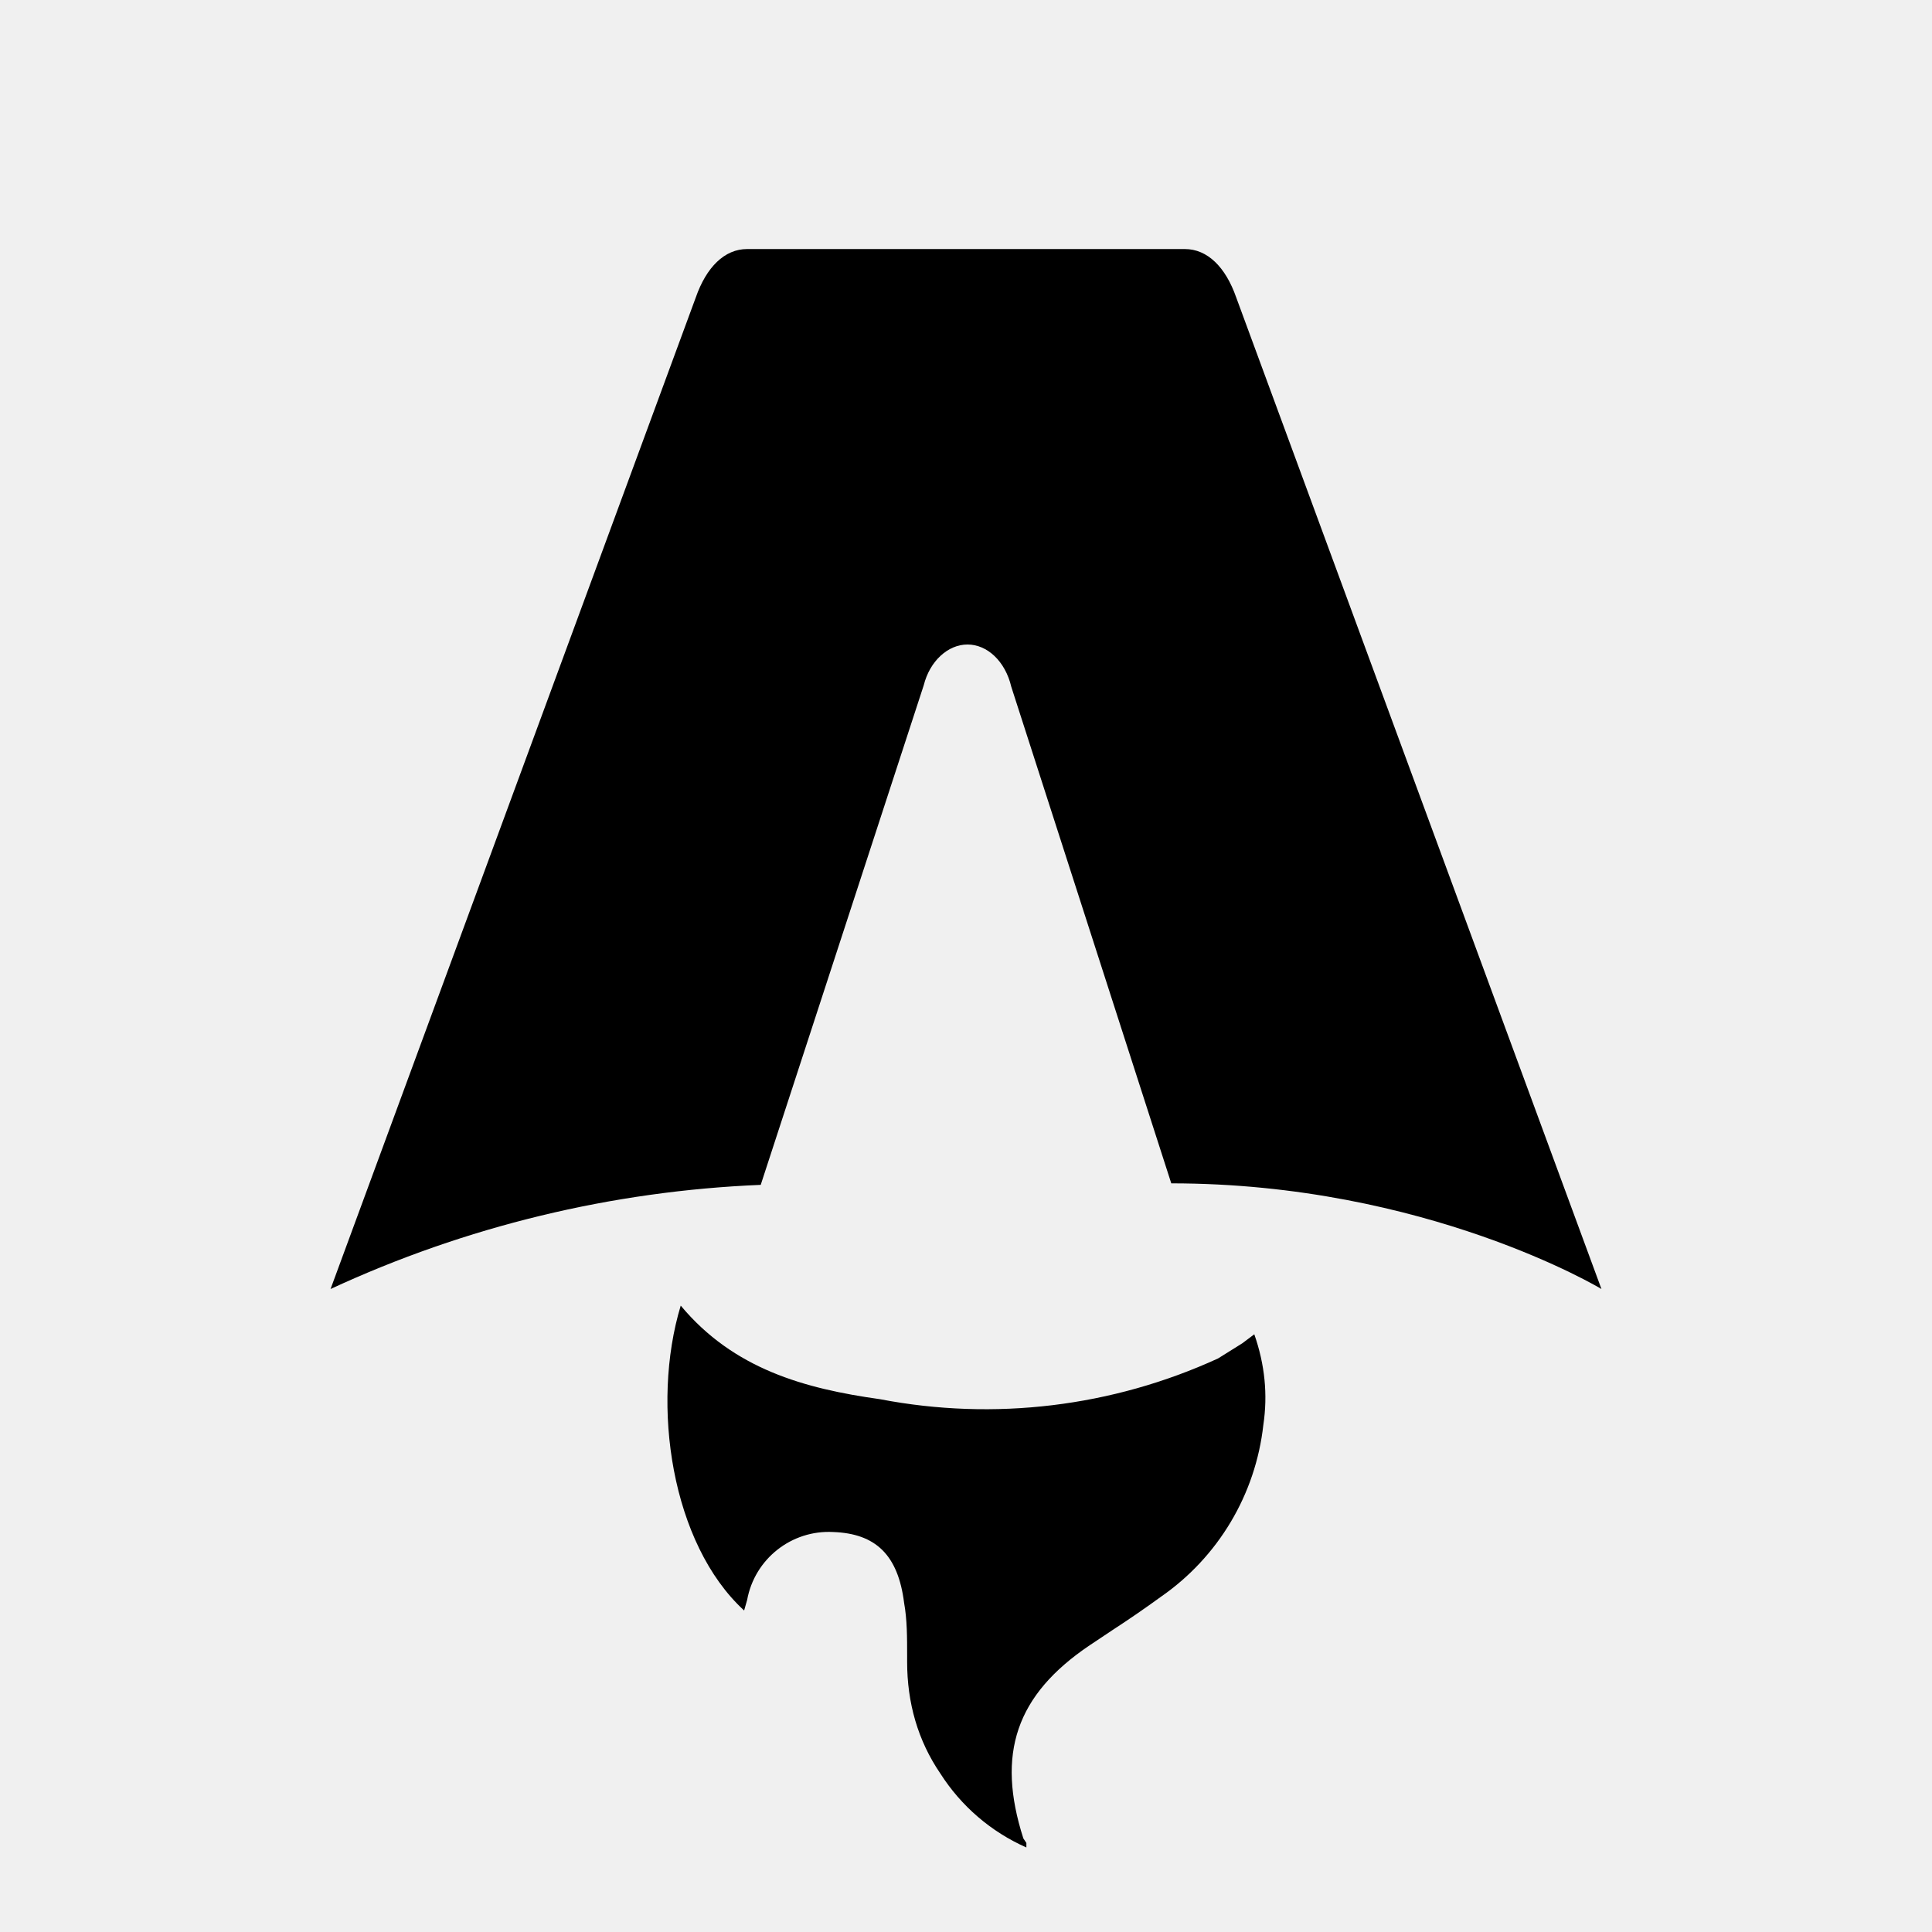
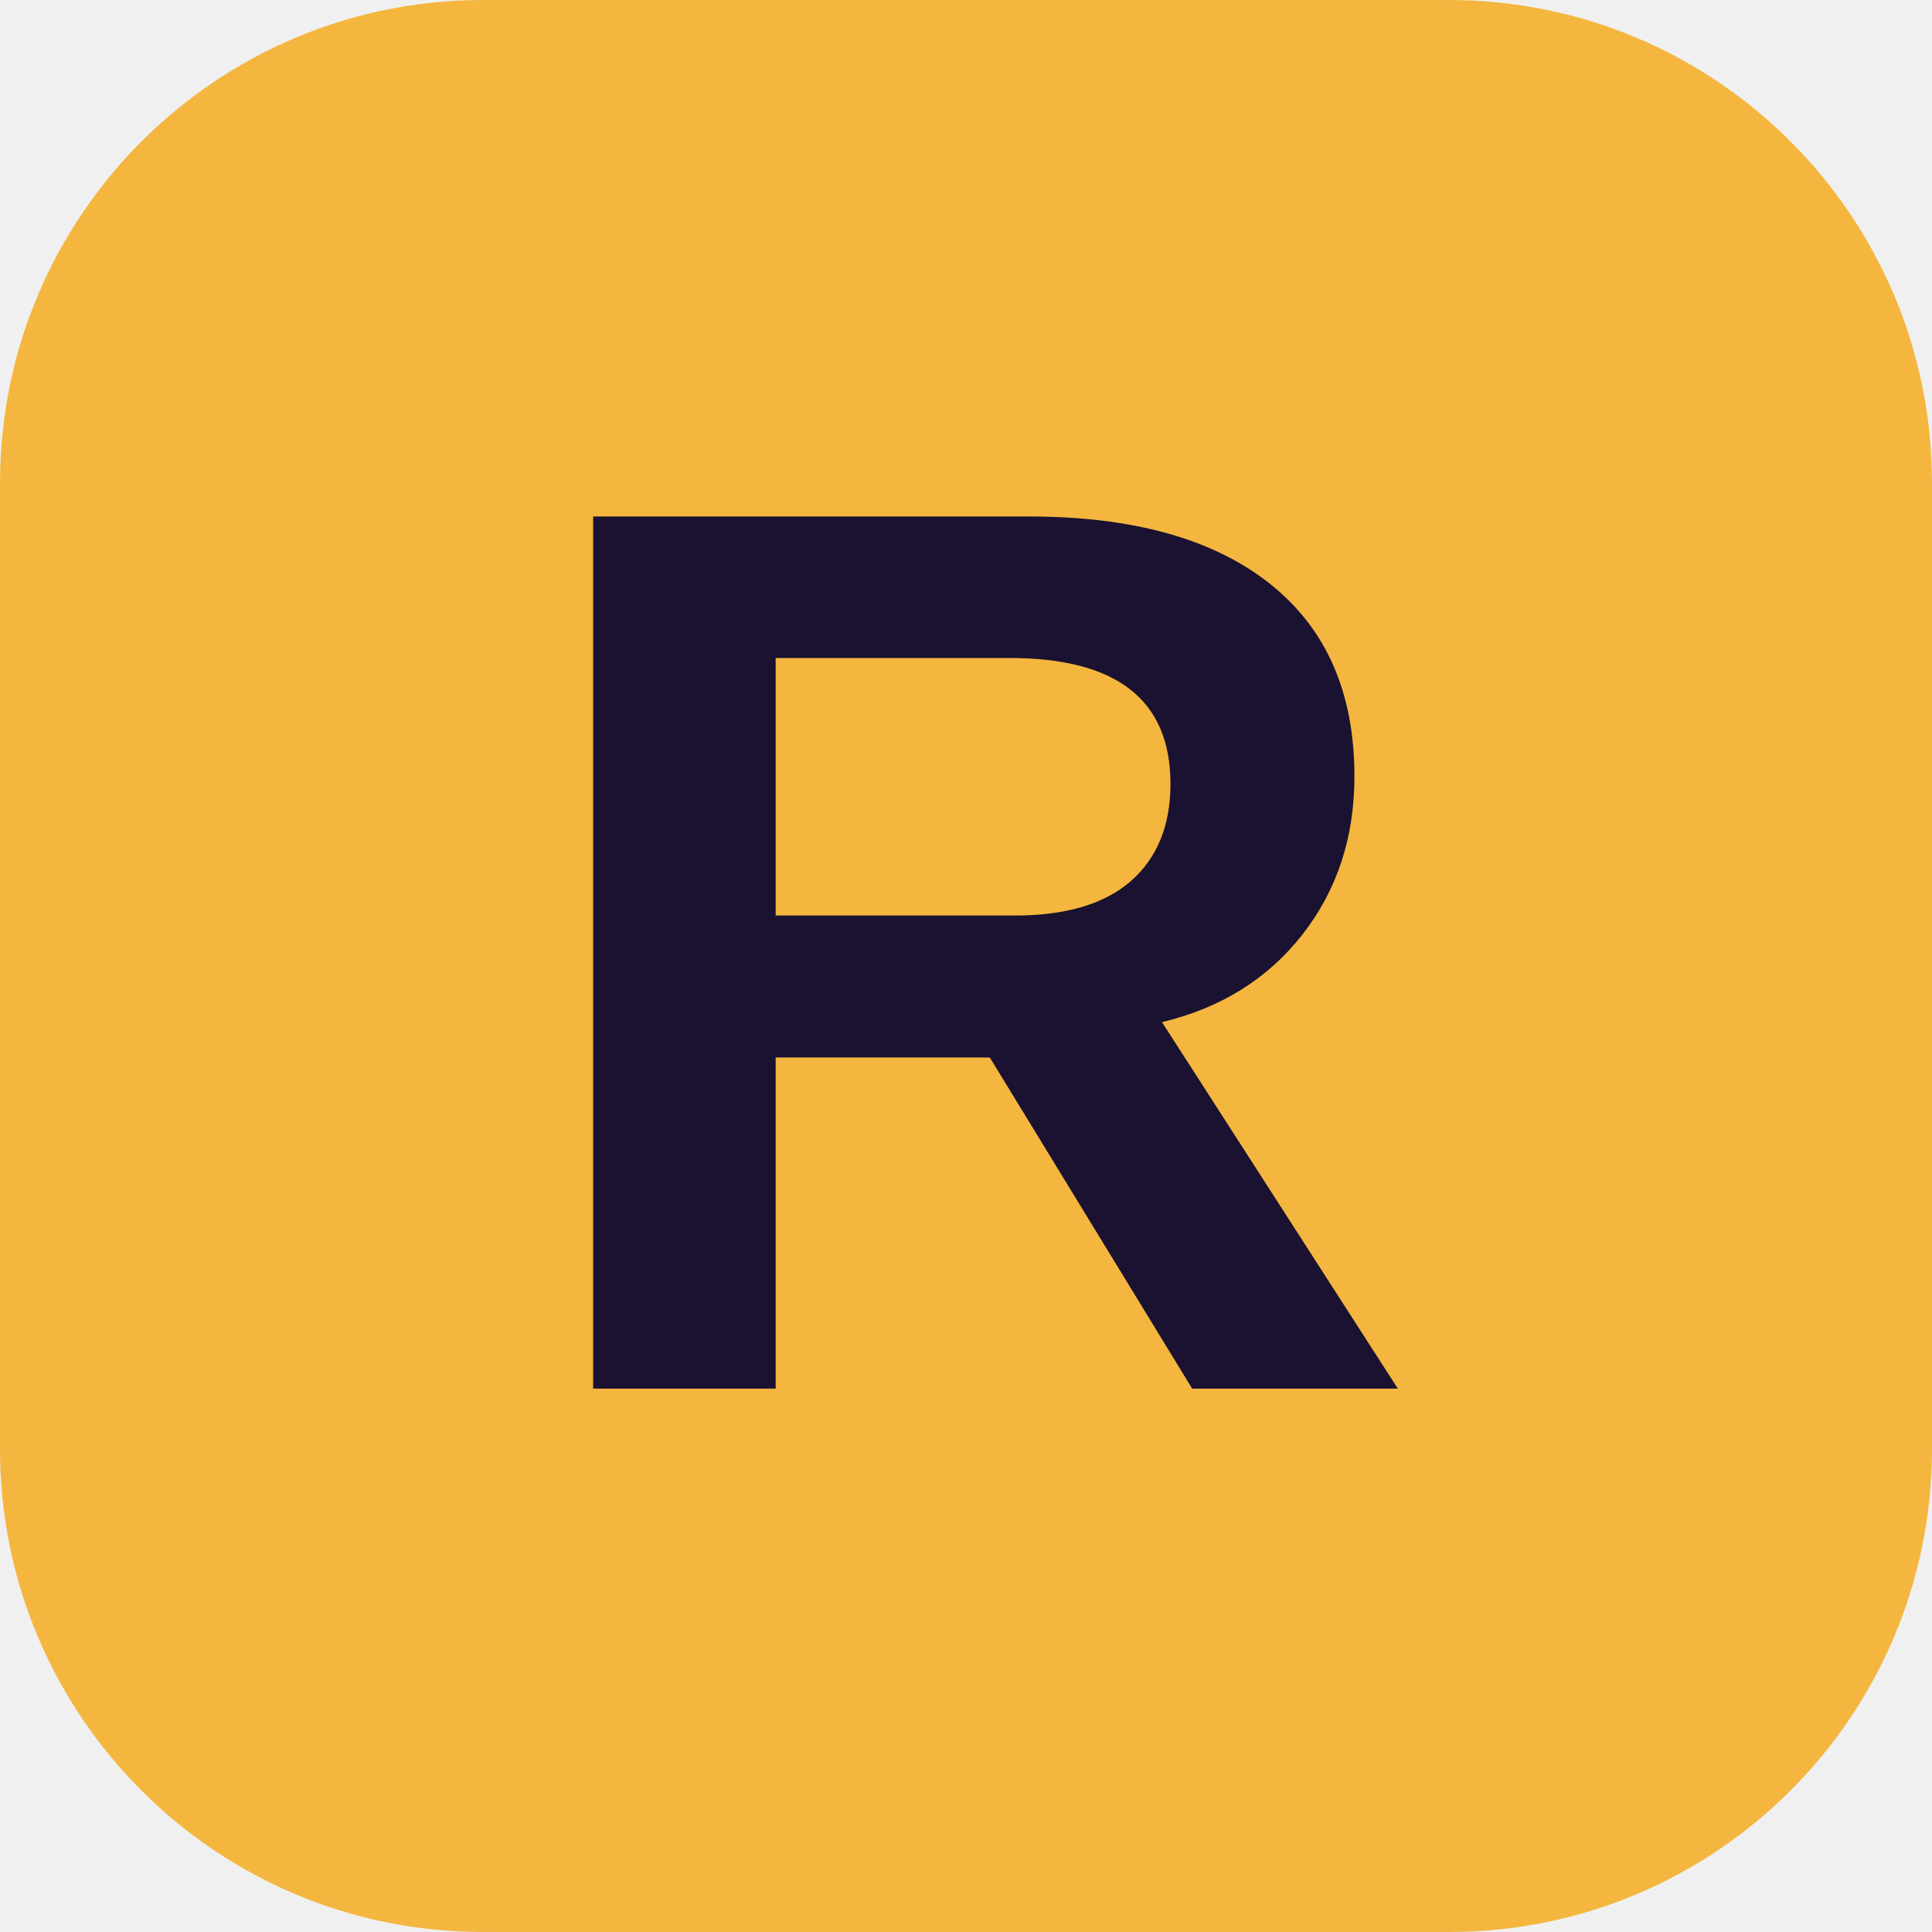
- <svg xmlns="http://www.w3.org/2000/svg" fill="none" viewBox="0 0 128 128">
-   <path d="M50.4 78.5a75.1 75.1 0 0 0-28.5 6.9l24.2-65.7c.7-2 1.9-3.2 3.4-3.2h29c1.5 0 2.7 1.2 3.4 3.2l24.2 65.7s-11.6-7-28.5-7L67 45.5c-.4-1.7-1.6-2.8-2.9-2.8-1.3 0-2.5 1.1-2.9 2.7L50.4 78.5Zm-1.1 28.2Zm-4.2-20.2c-2 6.6-.6 15.8 4.2 20.2a17.5 17.5 0 0 1 .2-.7 5.5 5.5 0 0 1 5.7-4.5c2.8.1 4.3 1.5 4.7 4.7.2 1.1.2 2.3.2 3.5v.4c0 2.7.7 5.2 2.2 7.4a13 13 0 0 0 5.7 4.9v-.3l-.2-.3c-1.8-5.6-.5-9.5 4.4-12.8l1.5-1a73 73 0 0 0 3.2-2.2 16 16 0 0 0 6.8-11.4c.3-2 .1-4-.6-6l-.8.6-1.6 1a37 37 0 0 1-22.4 2.7c-5-.7-9.7-2-13.2-6.2Z" />
-   <style>
-         path { fill: #000; }
-         @media (prefers-color-scheme: dark) {
-             path { fill: #FFF; }
-         }
-     </style>
+ <svg xmlns="http://www.w3.org/2000/svg" viewBox="0 0 64 64">
+   <rect width="64" height="64" rx="16" fill="#f4b63f" />
+   <text x="32" y="46" text-anchor="middle" font-family="Arial Narrow, Arial, Helvetica, sans-serif" font-size="42" font-weight="700" fill="#1a1230">R</text>
</svg>
